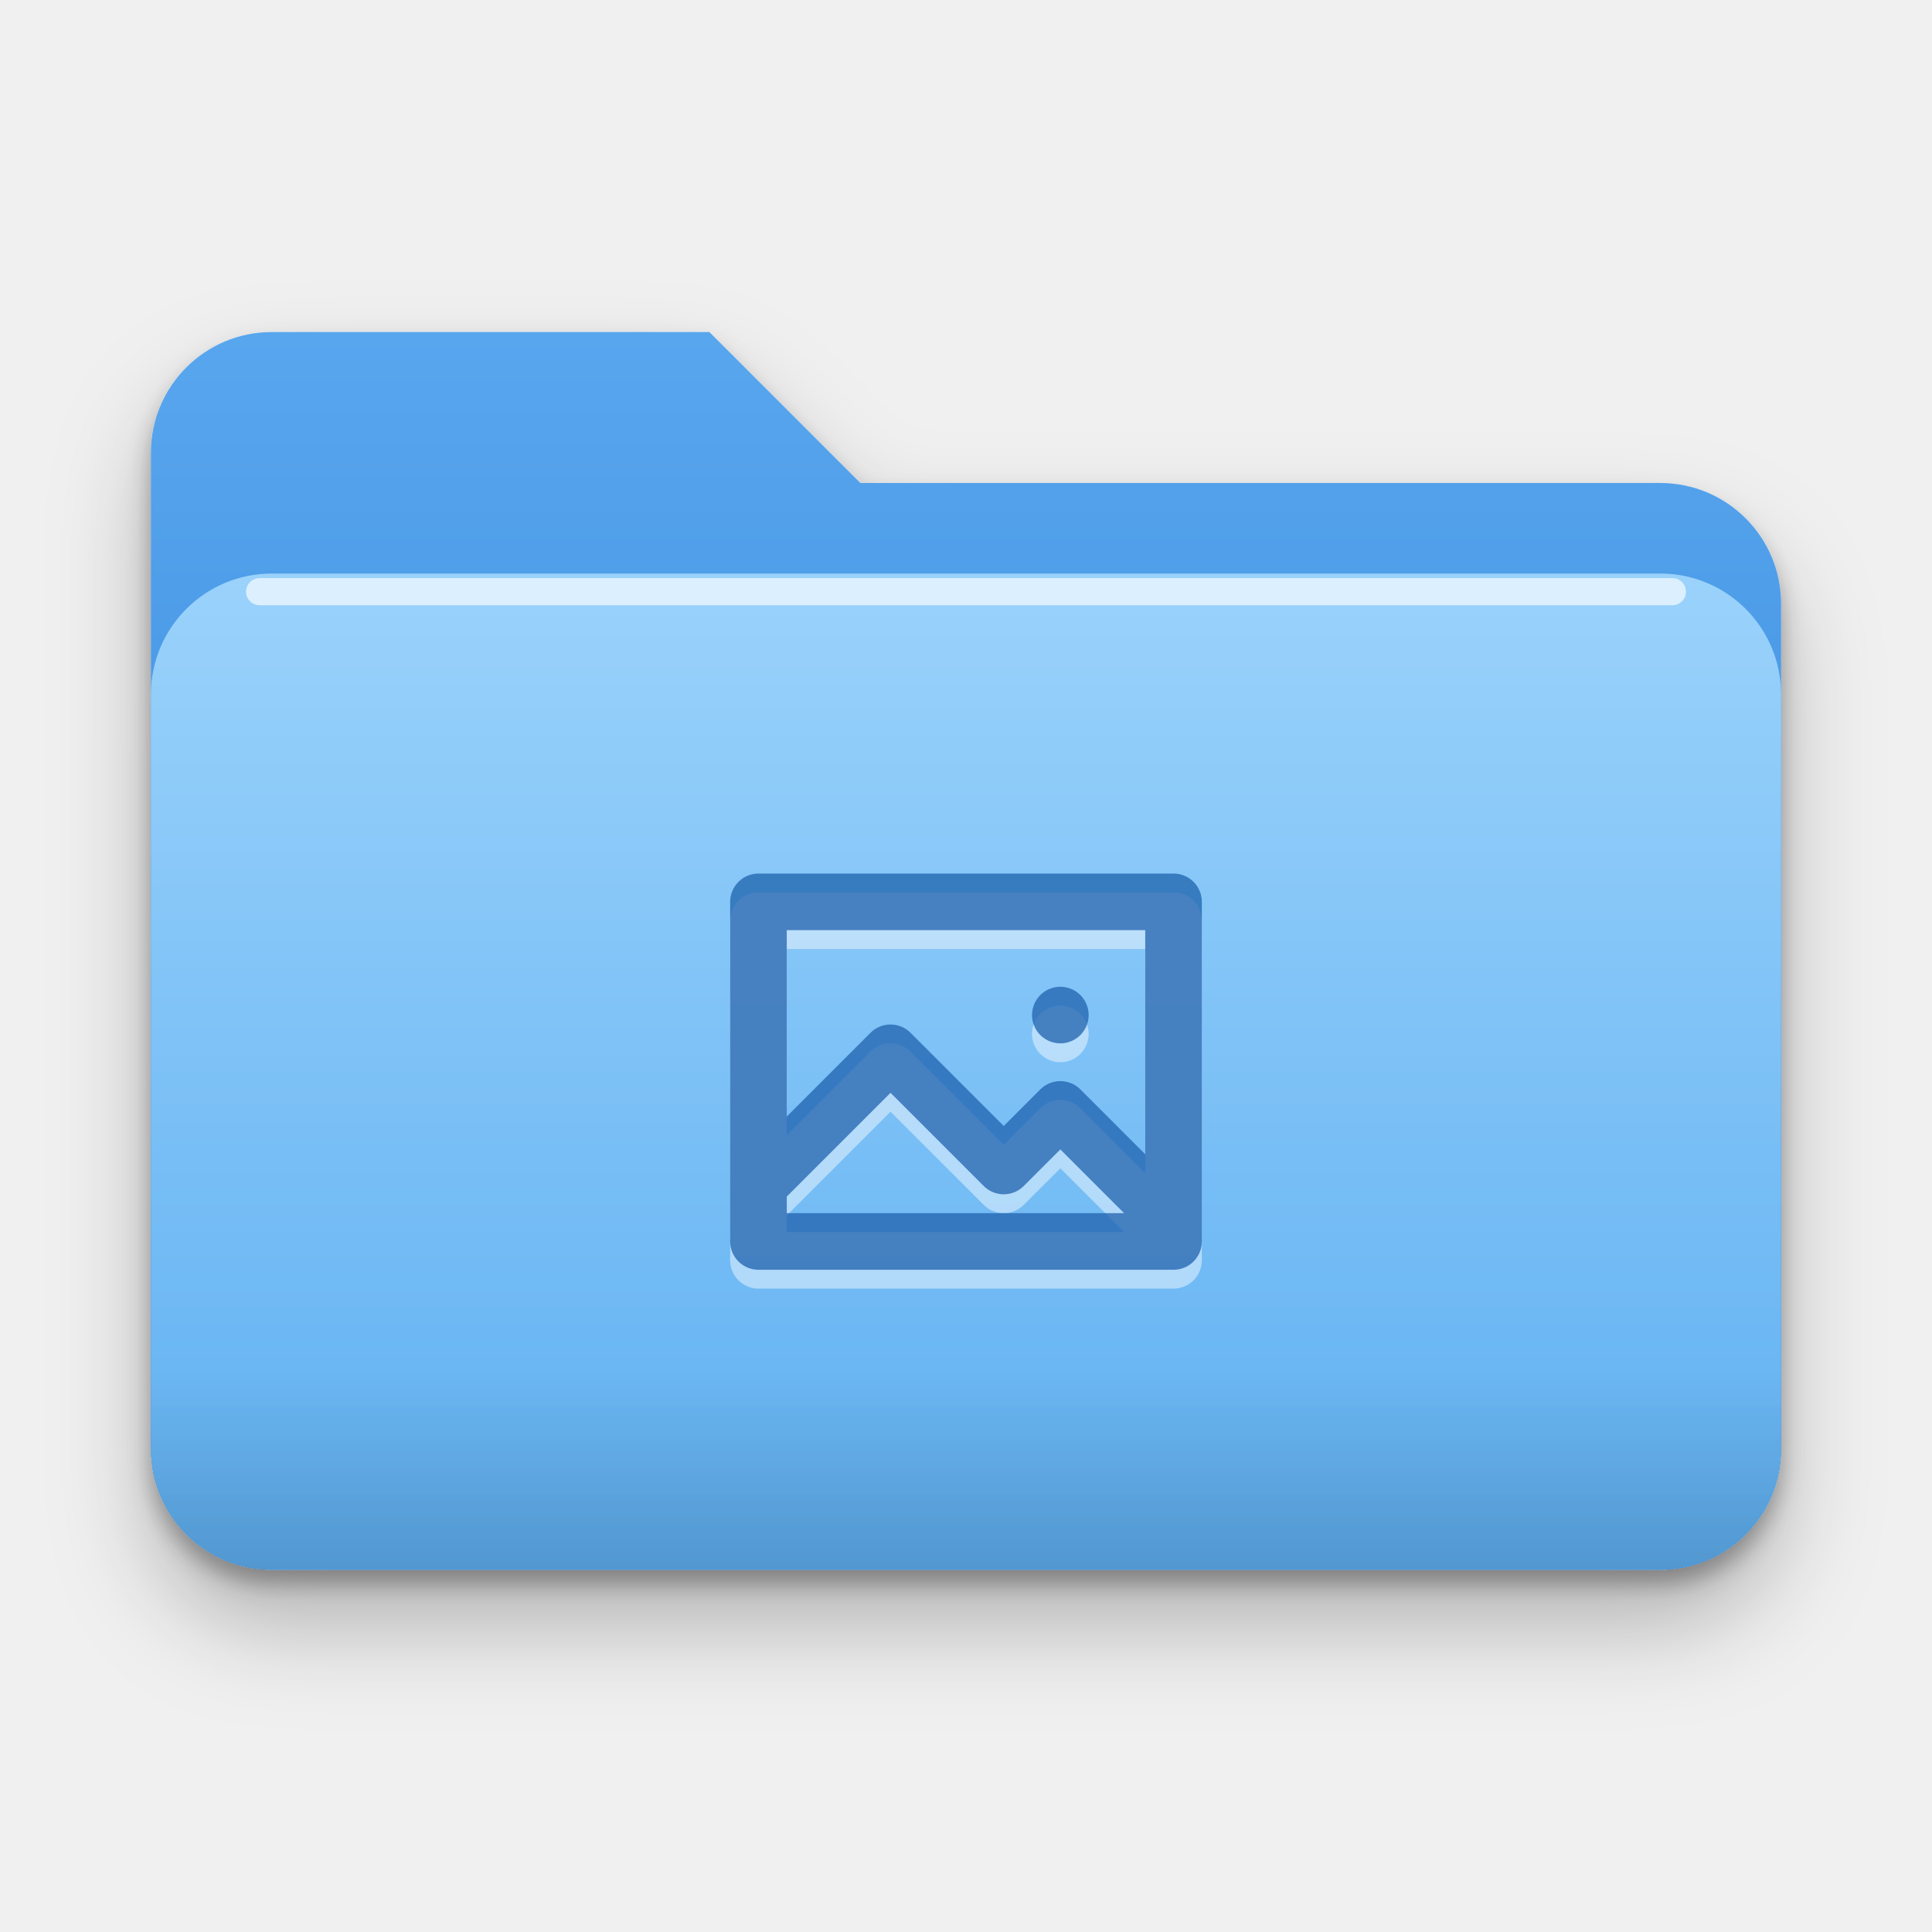
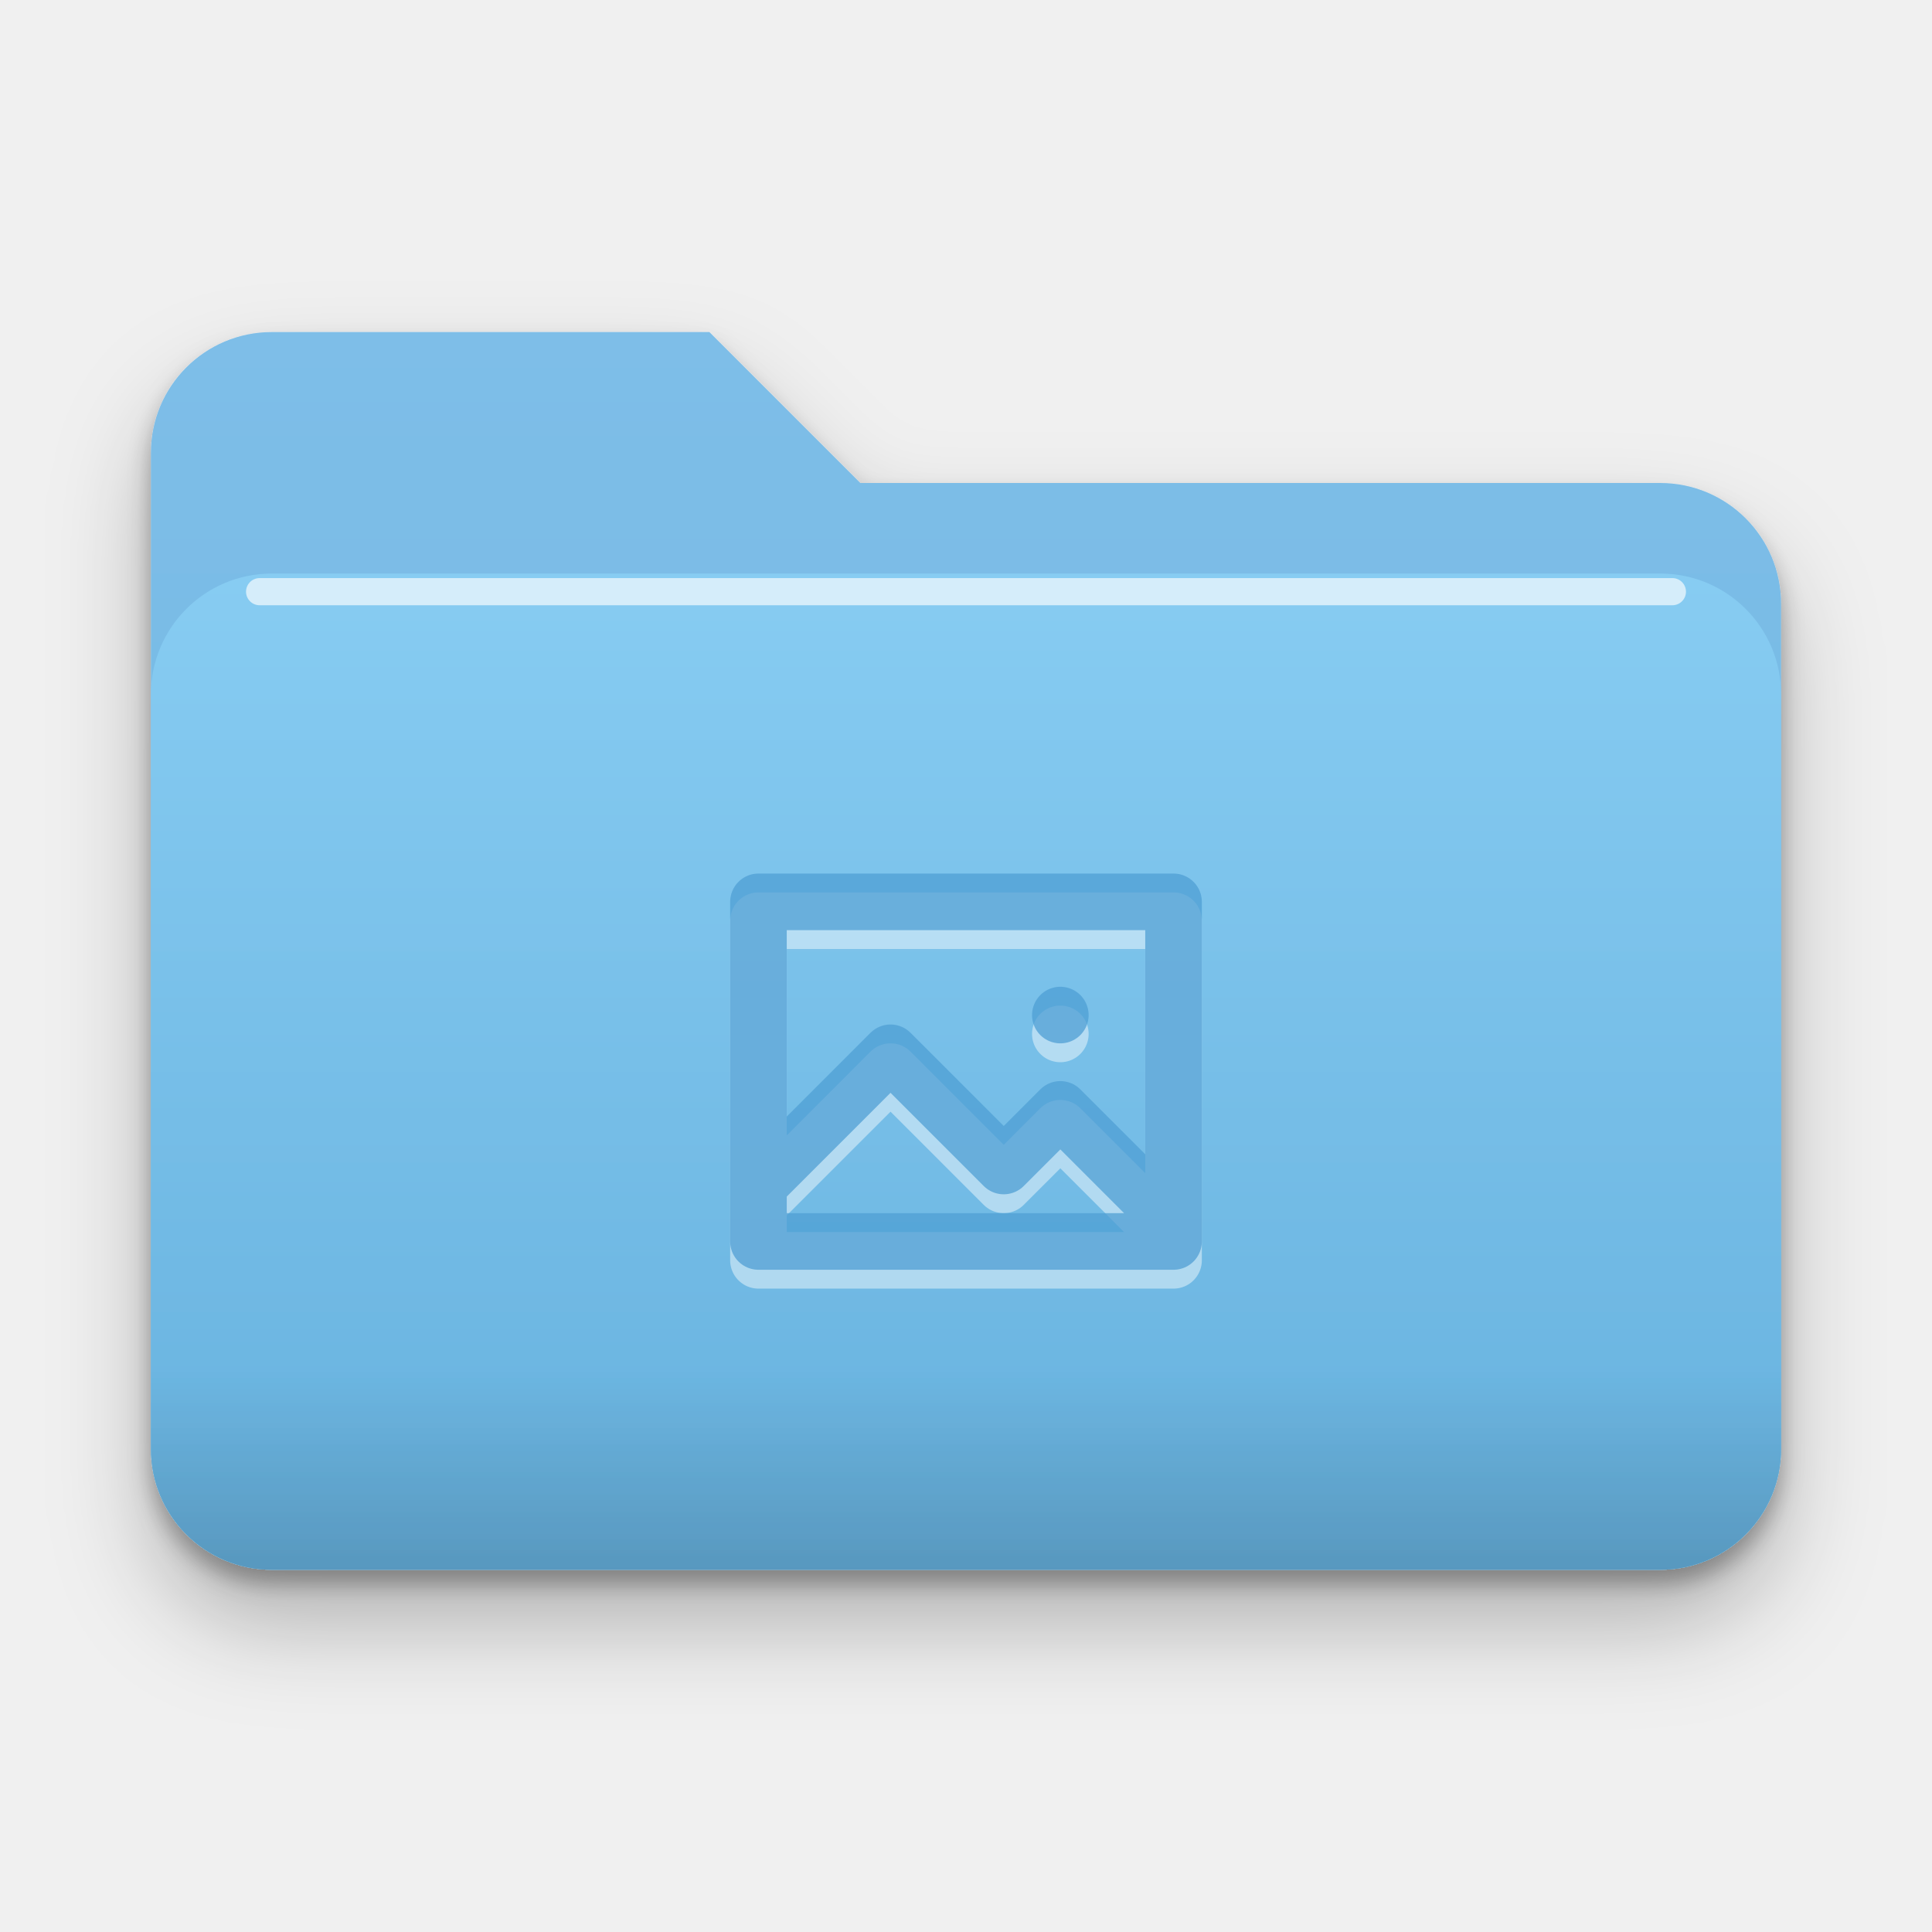
<svg xmlns="http://www.w3.org/2000/svg" width="128" height="128" viewBox="0 0 64 64">
  <defs>
    <filter id="drop" x="-25%" y="-25%" width="150%" height="160%">
      <feGaussianBlur in="SourceAlpha" stdDeviation="1.6" />
      <feOffset dy="1.8" result="far" />
      <feFlood flood-color="#000000" flood-opacity=".26" />
      <feComposite in2="far" operator="in" result="cast" />
      <feGaussianBlur in="SourceAlpha" stdDeviation=".35" />
      <feOffset dy=".45" result="near" />
      <feFlood flood-color="#000000" flood-opacity=".3" />
      <feComposite in2="near" operator="in" result="contact" />
      <feMerge>
        <feMergeNode in="cast" />
        <feMergeNode in="contact" />
        <feMergeNode in="SourceGraphic" />
      </feMerge>
    </filter>
    <linearGradient id="back" x1="0" y1="0" x2="0" y2="1">
-       <stop offset="0" stop-color="#58a6ee" />
-       <stop offset="1" stop-color="#2f7fd6" />
+       <stop offset="0" stop-color="#7ebee8" />
+       <stop offset="1" stop-color="#6cb5e1" />
    </linearGradient>
    <linearGradient id="front" x1="0" y1="0" x2="0" y2="1">
-       <stop offset="0" stop-color="#9ad2fb" />
-       <stop offset="1" stop-color="#5fb0f2" />
+       <stop offset="0" stop-color="#87ccf2" />
+       <stop offset="1" stop-color="#66b1de" />
    </linearGradient>
    <linearGradient id="edge" x1="0" y1="0" x2="0" y2="1">
      <stop offset=".8" stop-color="#000000" stop-opacity="0" />
      <stop offset="1" stop-color="#000000" stop-opacity=".14" />
    </linearGradient>
  </defs>
  <g filter="url(#drop)">
    <path fill="url(#back)" d="M5 15a4 4 0 0 1 4-4h14.5l5 5H55a4 4 0 0 1 4 4v28a4 4 0 0 1-4 4H9a4 4 0 0 1-4-4z" />
    <path fill="url(#front)" d="M5 23a4 4 0 0 1 4-4h46a4 4 0 0 1 4 4v25a4 4 0 0 1-4 4H9a4 4 0 0 1-4-4z" />
    <path fill="url(#edge)" d="M5 23a4 4 0 0 1 4-4h46a4 4 0 0 1 4 4v25a4 4 0 0 1-4 4H9a4 4 0 0 1-4-4z" />
    <path d="M8.6 19.6h46.8" stroke="#ffffff" stroke-opacity="0.65" stroke-width=".9" stroke-linecap="round" />
    <g transform="translate(22 25.5) scale(1.25)">
      <path stroke="#ffffff" stroke-opacity=".45" transform="translate(0 .5)" fill="none" stroke-width="1.5" stroke-linecap="round" stroke-linejoin="round" d="M2.5 3.5h11v9h-11zM2.5 11l3.5-3.5 3 3 1.5-1.5 3 3M10.5 6.5h0" />
-       <path stroke="#1f62ad" stroke-opacity="0.75" fill="none" stroke-width="1.5" stroke-linecap="round" stroke-linejoin="round" d="M2.5 3.5h11v9h-11zM2.5 11l3.5-3.5 3 3 1.5-1.5 3 3M10.5 6.5h0" />
+       <path stroke="#4f9fd4" stroke-opacity="0.75" fill="none" stroke-width="1.5" stroke-linecap="round" stroke-linejoin="round" d="M2.5 3.5h11v9h-11zM2.5 11l3.5-3.5 3 3 1.5-1.5 3 3M10.5 6.5h0" />
    </g>
  </g>
</svg>
